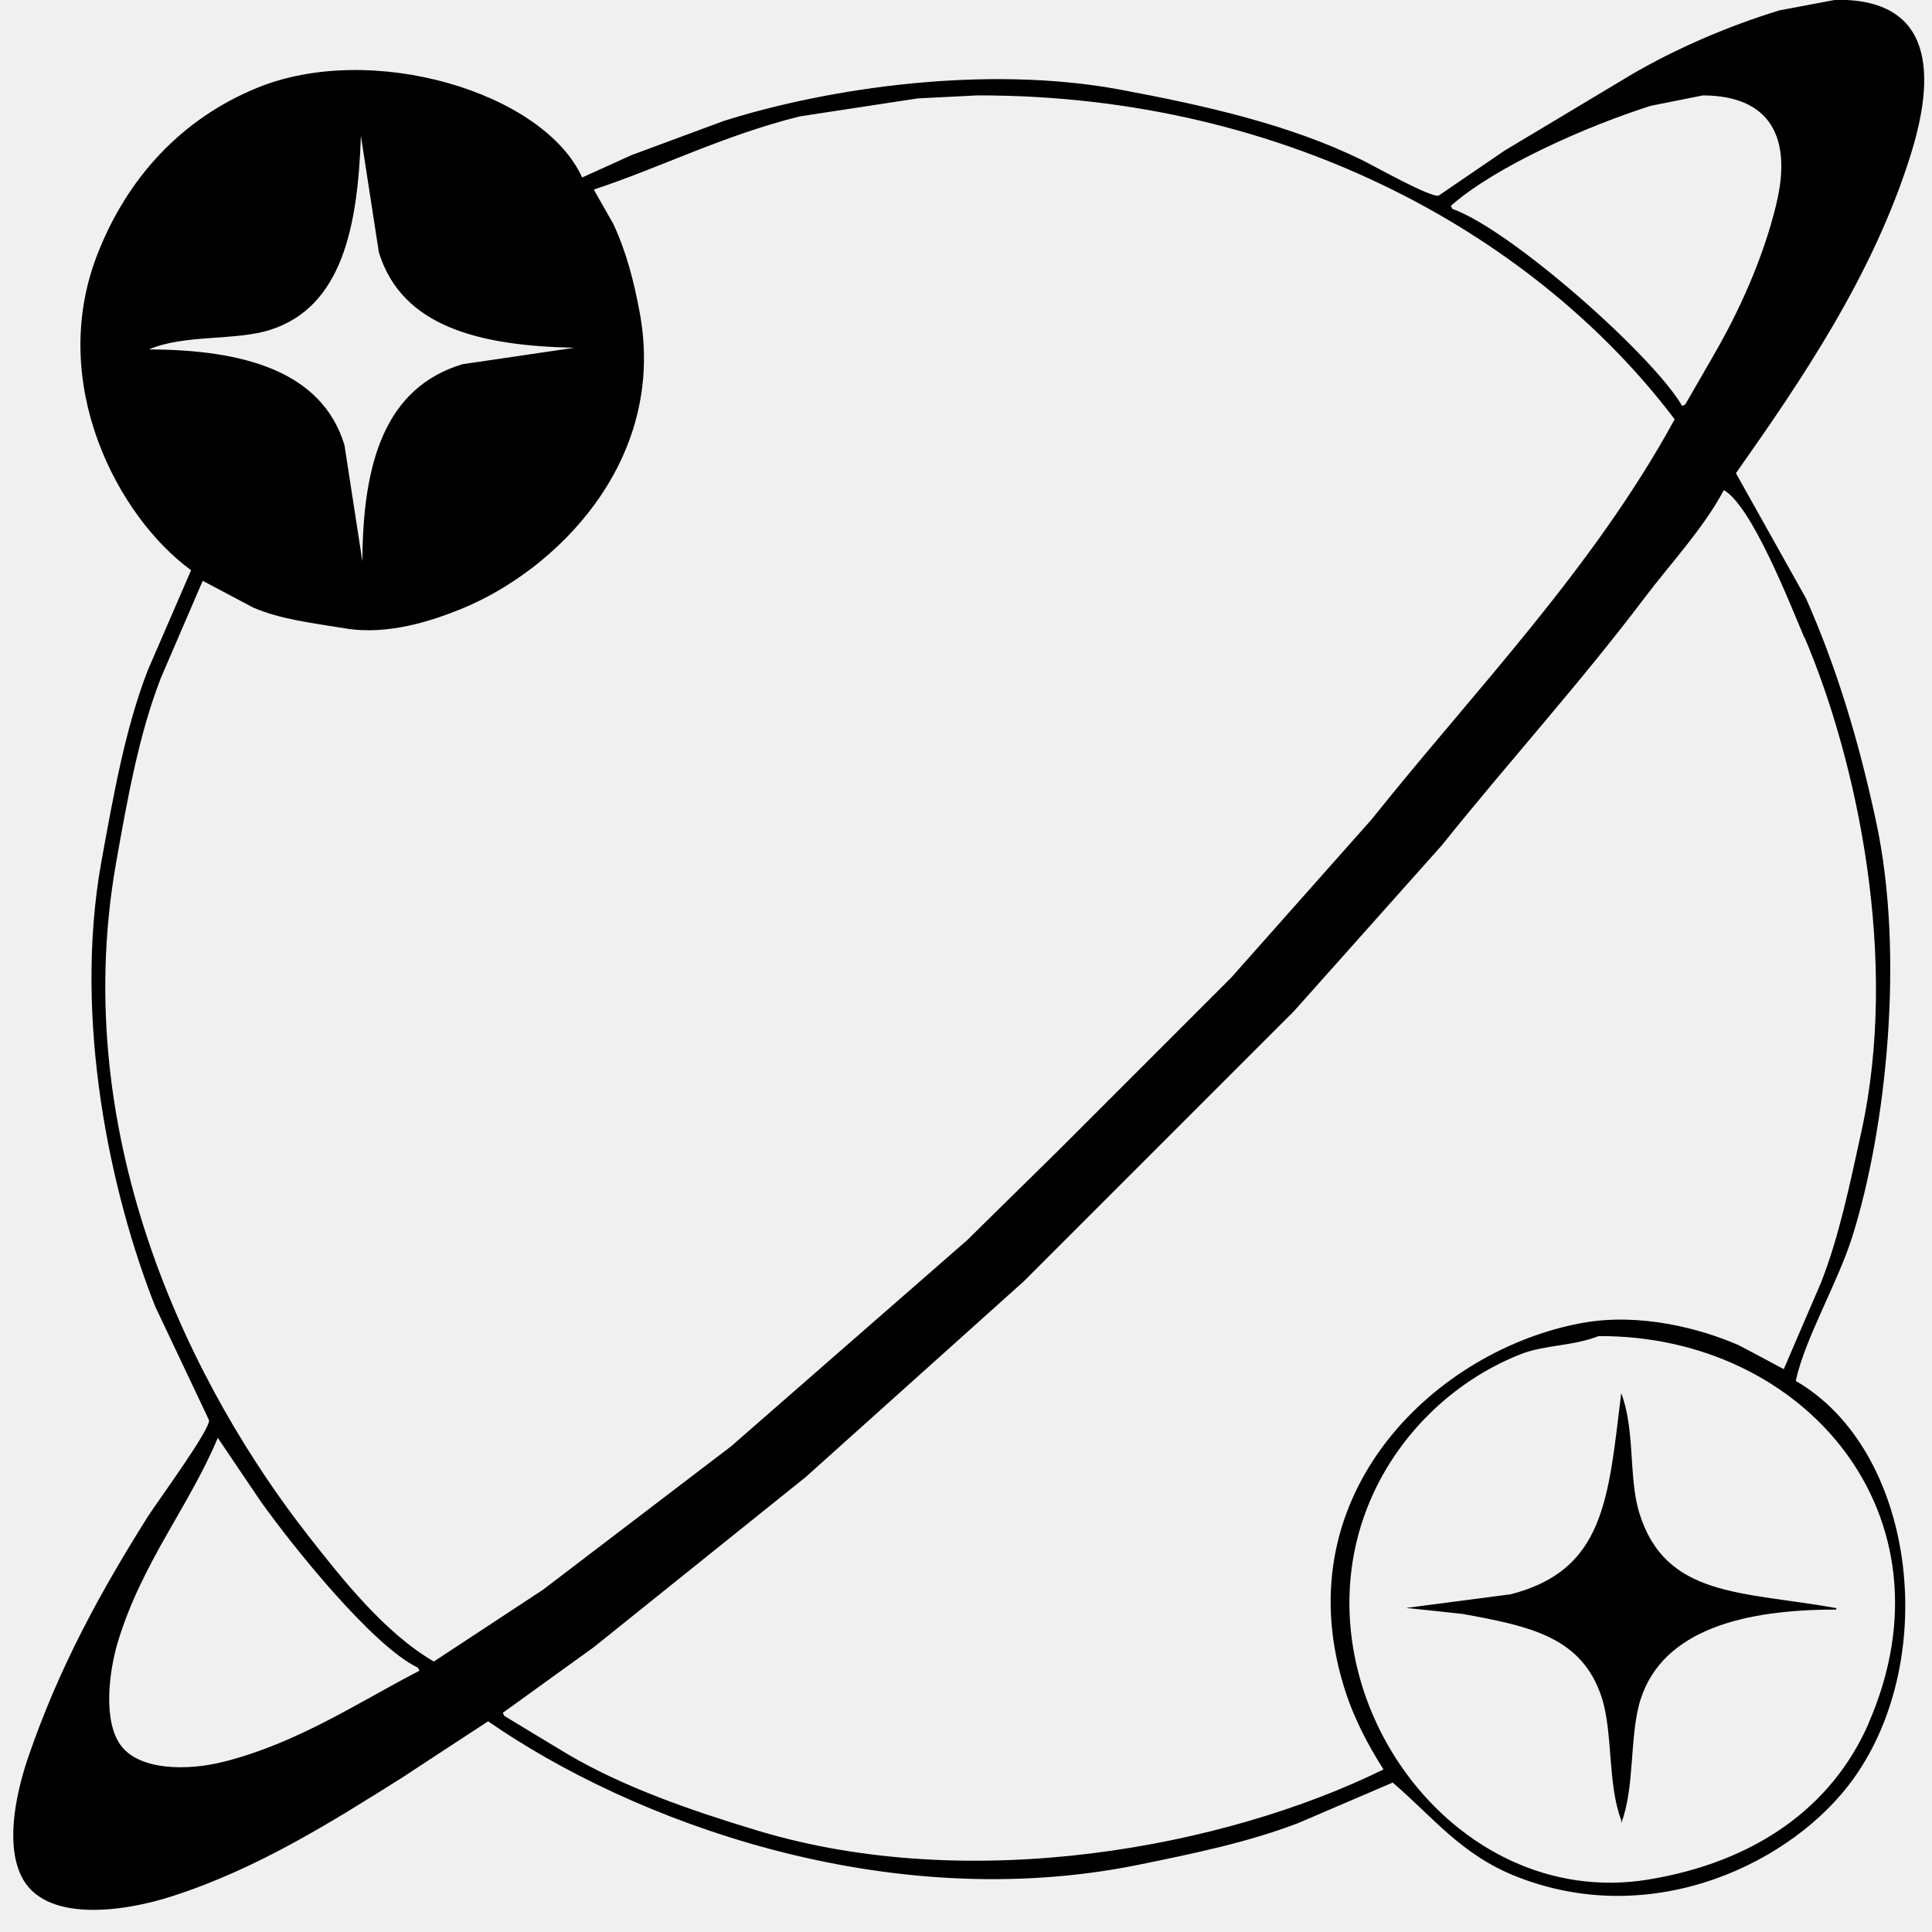
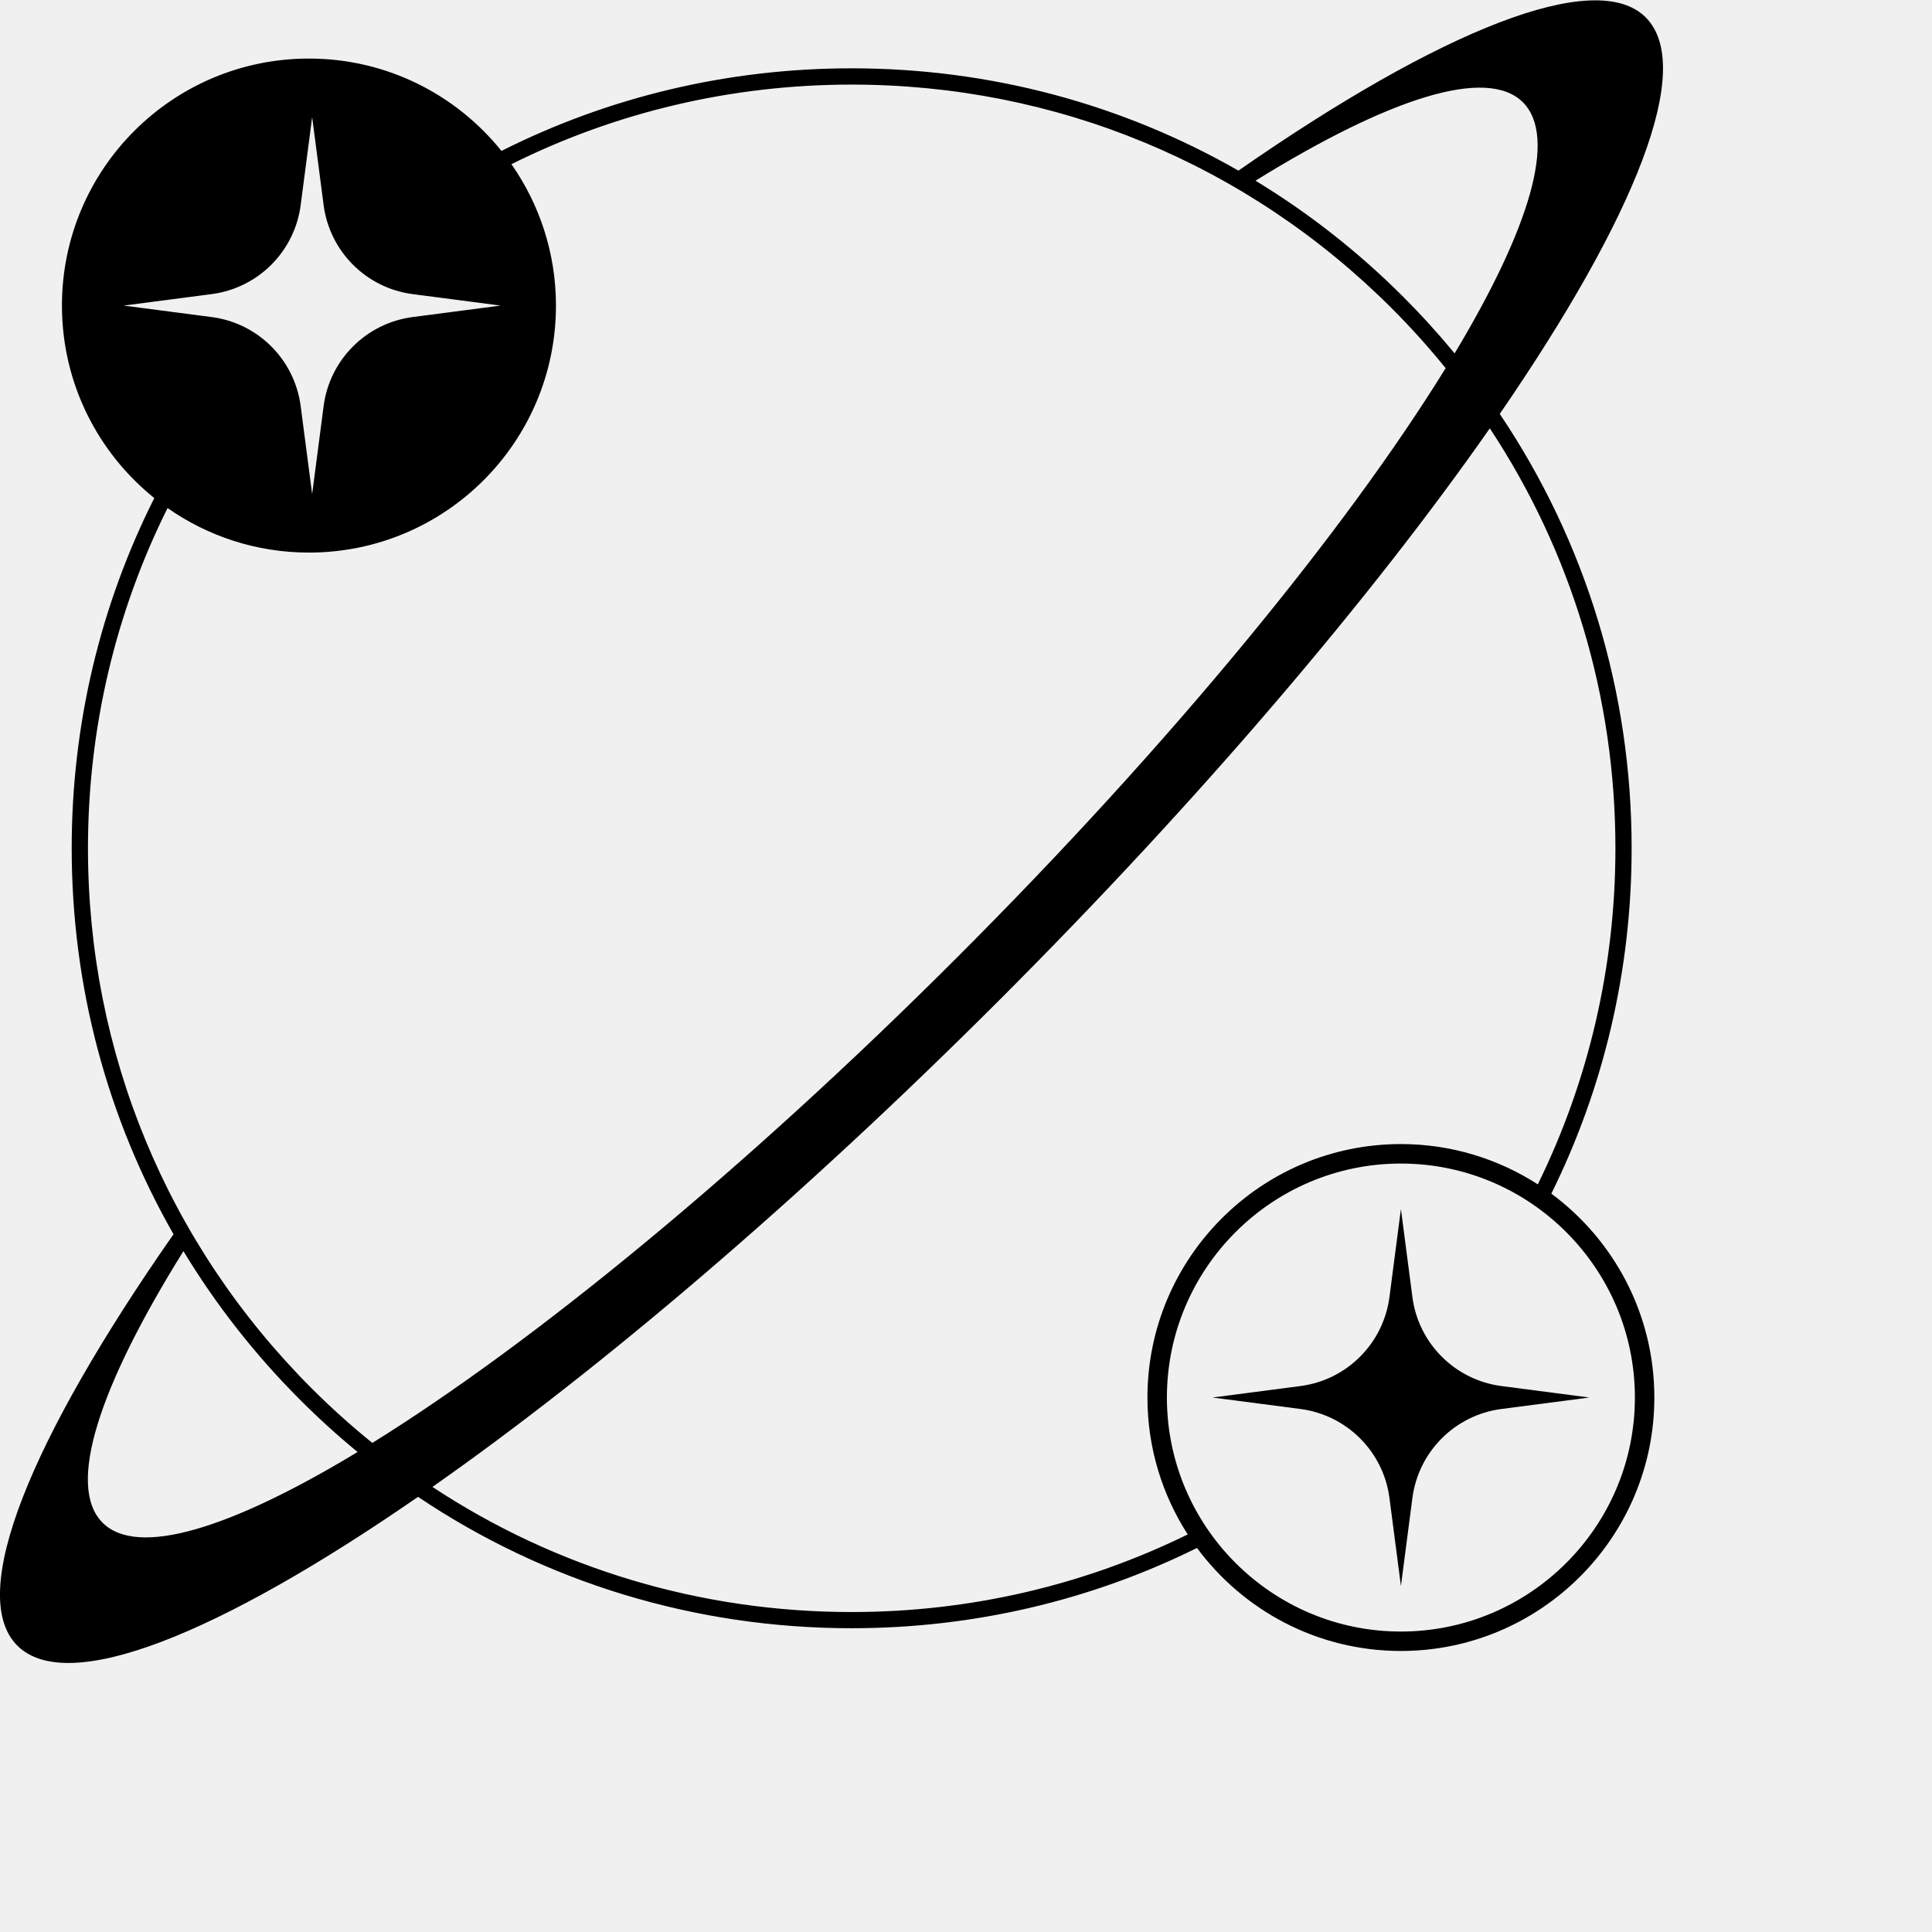
- <svg xmlns="http://www.w3.org/2000/svg" version="1.1" viewBox="0 0 128 128">
-   <defs>
-     <style>
-       .cls-1 {
-         fill: #000;
-         fill-rule: evenodd;
-       }
-     </style>
-   </defs>
-   <g>
-     <g id="Layer_1">
-       <path class="cls-1" d="M121.54,0c-1.22.23-2.44.46-3.66.69-3.45,1.06-6.86,2.54-9.79,4.25-2.8,1.68-5.61,3.36-8.41,5.04-1.45.99-2.9,1.98-4.35,2.97-.44.22-4.26-1.94-5.14-2.37-4.7-2.29-10.16-3.56-16.02-4.65-8.81-1.63-19.21-.13-26.21,2.08-2.04.76-4.09,1.52-6.13,2.27-1.09.49-2.18.99-3.26,1.48-2.56-5.65-13.95-9.06-21.56-5.93-5.01,2.06-8.61,5.98-10.58,11.08-3.28,8.49,1.35,17.3,6.23,20.87-.96,2.21-1.91,4.42-2.87,6.63-1.49,3.86-2.25,8.15-3.07,12.66-1.89,10.45.59,21.97,3.56,29.48,1.19,2.51,2.37,5.01,3.56,7.52.22.47-3.45,5.47-4.06,6.43-3.11,4.95-5.85,9.91-7.91,15.92-.69,2.02-1.56,5.51-.49,7.81,1.48,3.21,6.82,2.45,10.09,1.38,5.64-1.83,10.51-4.91,15.13-7.81,1.91-1.25,3.82-2.51,5.74-3.76,9.49,6.59,26.37,12.92,43.12,9.5,3.69-.75,7.32-1.51,10.58-2.77,2.08-.89,4.15-1.78,6.23-2.67,2.69,2.3,4.53,4.78,8.21,6.23,9.09,3.59,18.39-.96,22.35-6.53,5.76-8.1,4.02-21.77-3.86-26.31.63-2.86,2.77-6.45,3.76-9.59,2.26-7.21,3.45-18.67,1.58-27.4-1.16-5.44-2.64-10.3-4.65-14.84-1.55-2.77-3.1-5.54-4.65-8.31,4.39-6.23,9.08-13.13,11.57-21.07,1.65-5.25,1.61-10.43-5.04-10.29ZM9.87,23.15c2.34-1.01,5.7-.56,8.01-1.29,4.79-1.51,5.83-6.86,6.03-12.86.4,2.57.79,5.14,1.19,7.71,1.52,4.97,6.72,6.2,12.96,6.33-2.47.36-4.95.73-7.42,1.09-5.14,1.55-6.61,6.54-6.63,13.06-.4-2.57-.79-5.14-1.19-7.71-1.5-4.91-6.71-6.31-12.96-6.33ZM14.82,116.72c-2.43.62-5.61.57-6.82-1.09-1.18-1.6-.79-4.84-.2-6.82,1.59-5.27,4.73-9.01,6.63-13.55.96,1.42,1.91,2.84,2.87,4.25,2.04,2.86,7.35,9.52,10.39,10.98.03.07.07.13.1.2-4.11,2.12-7.99,4.76-12.96,6.03ZM28.76,110.09c-3.23-1.87-6.04-5.41-8.31-8.31-7.5-9.56-16.02-26.13-12.76-44.61.77-4.35,1.52-8.53,2.97-12.26.92-2.14,1.85-4.29,2.77-6.43,1.12.59,2.24,1.19,3.36,1.78,1.83.78,3.86,1.01,6.13,1.38,2.82.46,5.78-.54,7.62-1.29,6.2-2.51,13.6-9.68,11.87-19.49-.4-2.23-.94-4.24-1.78-6.03-.43-.76-.86-1.52-1.29-2.27,4.45-1.47,8.53-3.57,13.65-4.85,2.6-.4,5.21-.79,7.81-1.19,1.32-.07,2.64-.13,3.96-.2,20.82-.03,37.24,9.61,46.19,21.46-5.4,9.9-13.27,17.98-20.08,26.51-3.1,3.49-6.2,6.99-9.3,10.48l-4.45,4.45-7.02,7.02c-2.01,1.98-4.02,3.96-6.03,5.93-5.21,4.55-10.42,9.1-15.63,13.65-4.15,3.16-8.31,6.33-12.46,9.5-2.41,1.58-4.81,3.17-7.22,4.75ZM123.82,114.14c-2.46,5.65-7.61,9.24-14.64,10.39-12.96,2.1-23.37-12.42-18.6-24.63,1.8-4.61,5.58-8.38,10.19-10.19,1.56-.61,3.43-.52,5.14-1.19,13.62-.08,23.88,11.88,17.9,25.62ZM119.56,42.24c3.45,8.11,6.29,21.25,3.76,32.74-.76,3.47-1.46,6.9-2.67,9.99-.82,1.91-1.65,3.82-2.47,5.74-.99-.53-1.98-1.06-2.97-1.58-2.54-1.11-6.55-2.18-10.39-1.48-9.6,1.75-19.65,11.18-15.83,23.94.63,2.12,1.61,3.97,2.67,5.64-10.48,5.16-27.3,8.32-41.44,4.06-4.45-1.34-8.85-2.87-12.56-5.04-1.42-.86-2.84-1.71-4.25-2.57-.03-.07-.07-.13-.1-.2,2.01-1.45,4.02-2.9,6.03-4.35,4.68-3.76,9.36-7.52,14.05-11.28,4.81-4.32,9.63-8.64,14.44-12.96,1.45-1.45,2.9-2.9,4.35-4.35,3.07-3.07,6.13-6.13,9.2-9.2l4.35-4.35c3.26-3.66,6.53-7.32,9.79-10.98,4.41-5.51,9.15-10.72,13.45-16.42,1.73-2.29,3.86-4.54,5.24-7.12,1.86,1.07,4.35,7.47,5.34,9.79ZM117.68,13.55c-.88,3.61-2.45,7.05-4.15,9.99-.63,1.09-1.25,2.18-1.88,3.26-.07.03-.13.07-.2.1-1.94-3.36-11.4-11.72-15.23-13.06-.03-.07-.07-.13-.1-.2,2.97-2.63,9.08-5.31,13.25-6.63,1.15-.23,2.31-.46,3.46-.69,4.44.02,5.93,2.77,4.85,7.22ZM99.98,105.64c-2.27.3-4.55.59-6.82.89,1.25.13,2.51.26,3.76.4,4.5.82,7.9,1.54,9.2,5.54.75,2.32.38,5.76,1.29,8.11v.2c.92-2.34.53-5.87,1.29-8.21,1.5-4.64,6.94-5.94,12.96-5.93v-.1c-6.27-1.12-11.33-.69-13.06-6.33-.71-2.33-.26-5.49-1.19-7.91-.86,7.01-1.08,11.77-7.42,13.35Z" />
+ <svg xmlns="http://www.w3.org/2000/svg" width="512" height="512" viewBox="0 0 512 512" fill="none">
+   <g clip-path="url(#clip0_48_27)">
+     <mask id="mask0_48_27" style="mask-type:luminance" maskUnits="userSpaceOnUse" x="0" y="0" width="512" height="512">
+       <path d="M512 0H0V512H512V0Z" fill="white" />
+     </mask>
+     <g mask="url(#mask0_48_27)">
+       <path d="M374.3 343.726L371.26 320.412L368.22 343.726C366.609 356.033 356.929 365.714 344.63 367.316L321.316 370.356L344.63 373.396C356.937 375.007 366.618 384.687 368.22 396.986L371.26 420.3L374.3 396.986C375.911 384.678 385.591 374.998 397.89 373.396L421.204 370.356L397.89 367.316C385.583 365.705 375.902 356.025 374.3 343.726Z" fill="black" />
+       <path d="M411.119 316.329C425.028 288.227 432.4 257.084 432.4 224.804C432.4 183.188 420.179 143.459 397.451 109.689C433.399 57.411 449.315 17.785 436.112 4.591C422.909 -8.604 381.862 7.898 328.197 45.216C297.321 27.534 262.243 18.104 225.7 18.104C192.938 18.104 161.33 25.674 132.891 39.997C120.894 25.08 102.506 15.52 81.871 15.52C45.724 15.52 16.416 44.828 16.416 80.975C16.416 101.611 25.976 119.998 40.892 131.996C26.578 160.434 18.999 192.033 18.999 224.804C18.999 261.261 28.378 296.271 45.983 327.086C8.13 381.294 -8.931 422.582 4.591 436.104C17.88 449.393 57.971 433.167 110.783 396.684C144.501 419.327 184.162 431.496 225.691 431.496C257.971 431.496 289.114 424.132 317.216 410.223C329.463 426.776 349.117 437.525 371.243 437.525C408.285 437.525 438.42 407.39 438.42 370.347C438.42 348.222 427.663 328.559 411.11 316.321L411.119 316.329ZM403.591 27.121C412.772 36.302 405.331 60.606 385.488 93.653C381.216 88.468 376.677 83.464 371.871 78.658C359.935 66.721 346.792 56.429 332.719 47.886C367.979 26.062 394.014 17.544 403.6 27.121H403.591ZM32.779 80.984L56.094 77.943C68.401 76.333 78.081 66.652 79.683 54.354L82.724 31.04L85.764 54.354C87.374 66.661 97.055 76.341 109.353 77.943L132.667 80.984L109.353 84.024C97.046 85.634 87.366 95.315 85.764 107.614L82.724 130.928L79.683 107.614C78.073 95.306 68.392 85.626 56.094 84.024L32.779 80.984ZM27.181 403.523C17.501 393.842 26.294 367.376 48.609 331.565C57.187 345.733 67.531 358.961 79.537 370.976C84.42 375.859 89.501 380.467 94.764 384.79C61.175 405.116 36.457 412.807 27.181 403.531V403.523ZM98.674 382.387C93.102 377.883 87.727 373.06 82.594 367.927C44.363 329.696 23.314 278.874 23.314 224.813C23.314 192.998 30.618 162.303 44.406 134.64C55.026 142.072 67.936 146.439 81.879 146.439C118.026 146.439 147.334 117.13 147.334 80.984C147.334 67.04 142.959 54.13 135.535 43.511C163.199 29.713 193.894 22.419 225.708 22.419C279.769 22.419 330.592 43.468 368.823 81.698C373.895 86.771 378.65 92.068 383.111 97.563C356.765 140.246 310.8 196.564 253.716 253.647C197.098 310.266 141.237 355.947 98.674 382.387ZM225.7 427.207C185.608 427.207 147.309 415.623 114.598 394.049C158.858 363.018 211.636 318.241 264.938 264.938C318.241 211.636 363.759 157.997 394.815 113.513C416.467 146.267 428.103 184.644 428.103 224.813C428.103 256.205 420.98 286.496 407.536 313.866C397.063 307.123 384.618 303.187 371.26 303.187C334.218 303.187 304.082 333.322 304.082 370.364C304.082 383.722 308.018 396.167 314.762 406.64C287.383 420.076 257.101 427.207 225.708 427.207H225.7ZM371.251 432.375C337.06 432.375 309.241 404.556 309.241 370.364C309.241 336.173 337.06 308.354 371.251 308.354C405.443 308.354 433.262 336.173 433.262 370.364C433.262 404.556 405.443 432.375 371.251 432.375Z" fill="black" />
    </g>
  </g>
+   <defs>
+     <clipPath id="clip0_48_27">
+       <rect width="512" height="512" fill="white" />
+     </clipPath>
+   </defs>
</svg>
